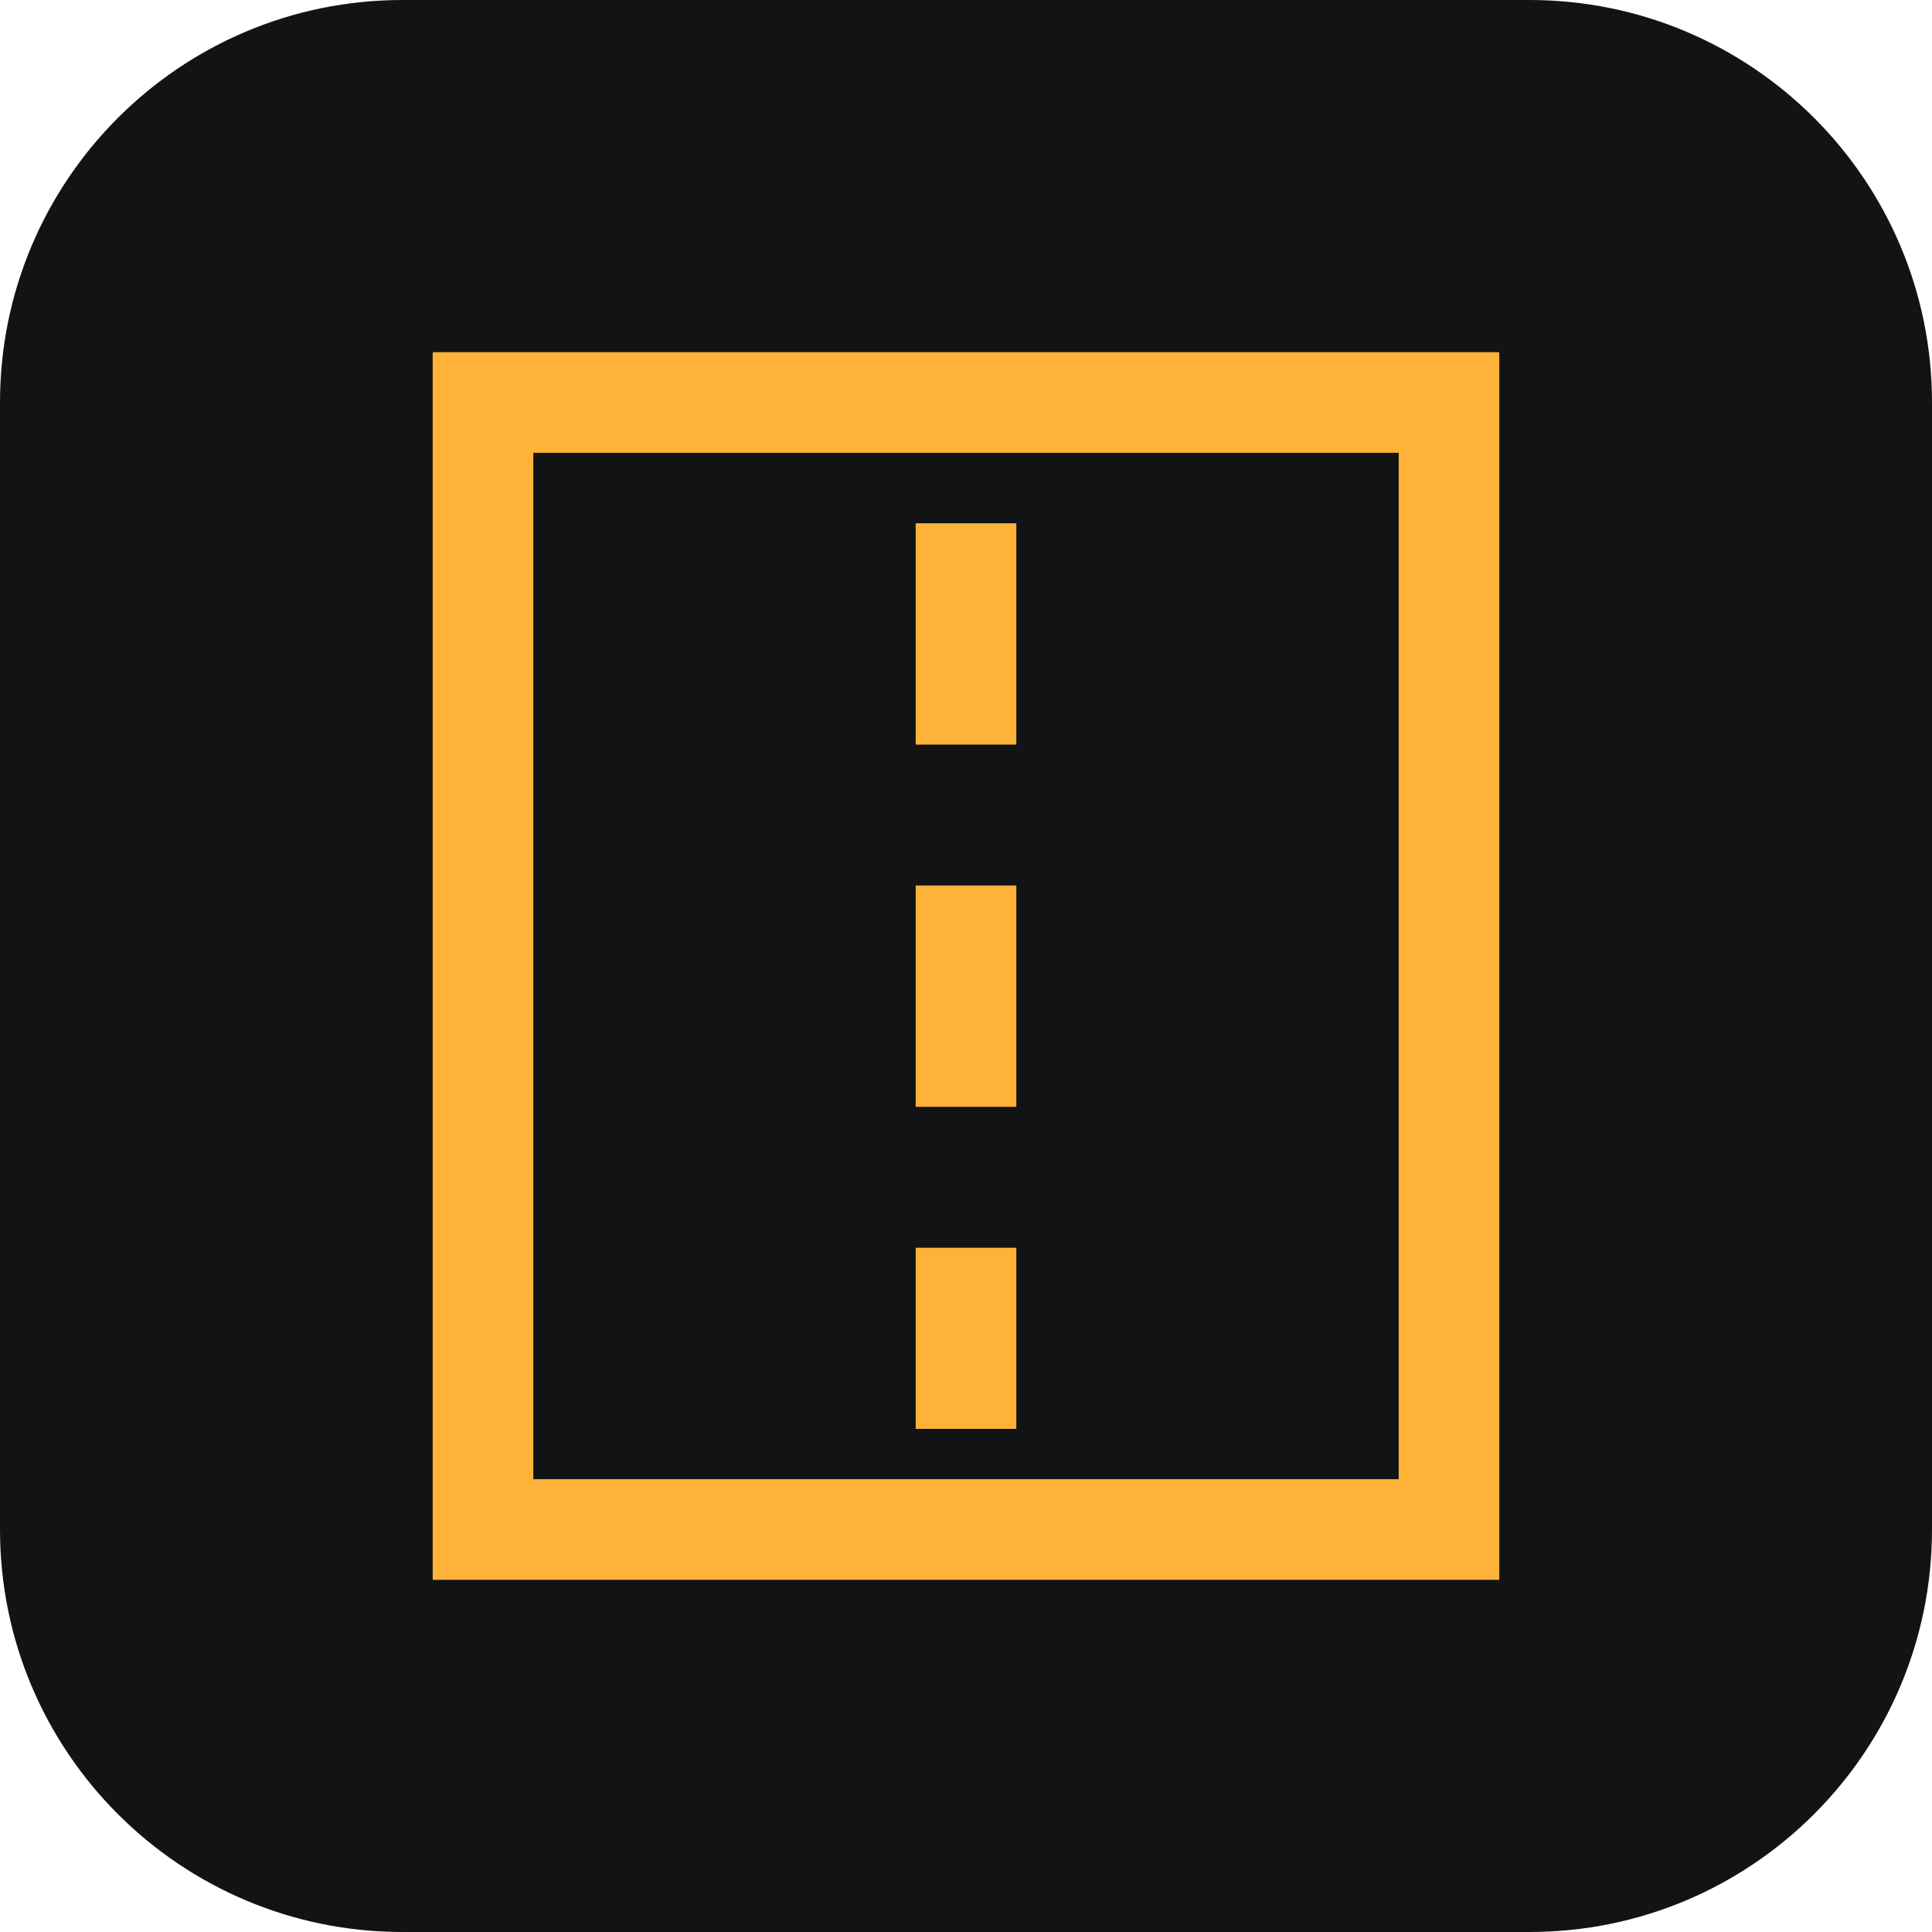
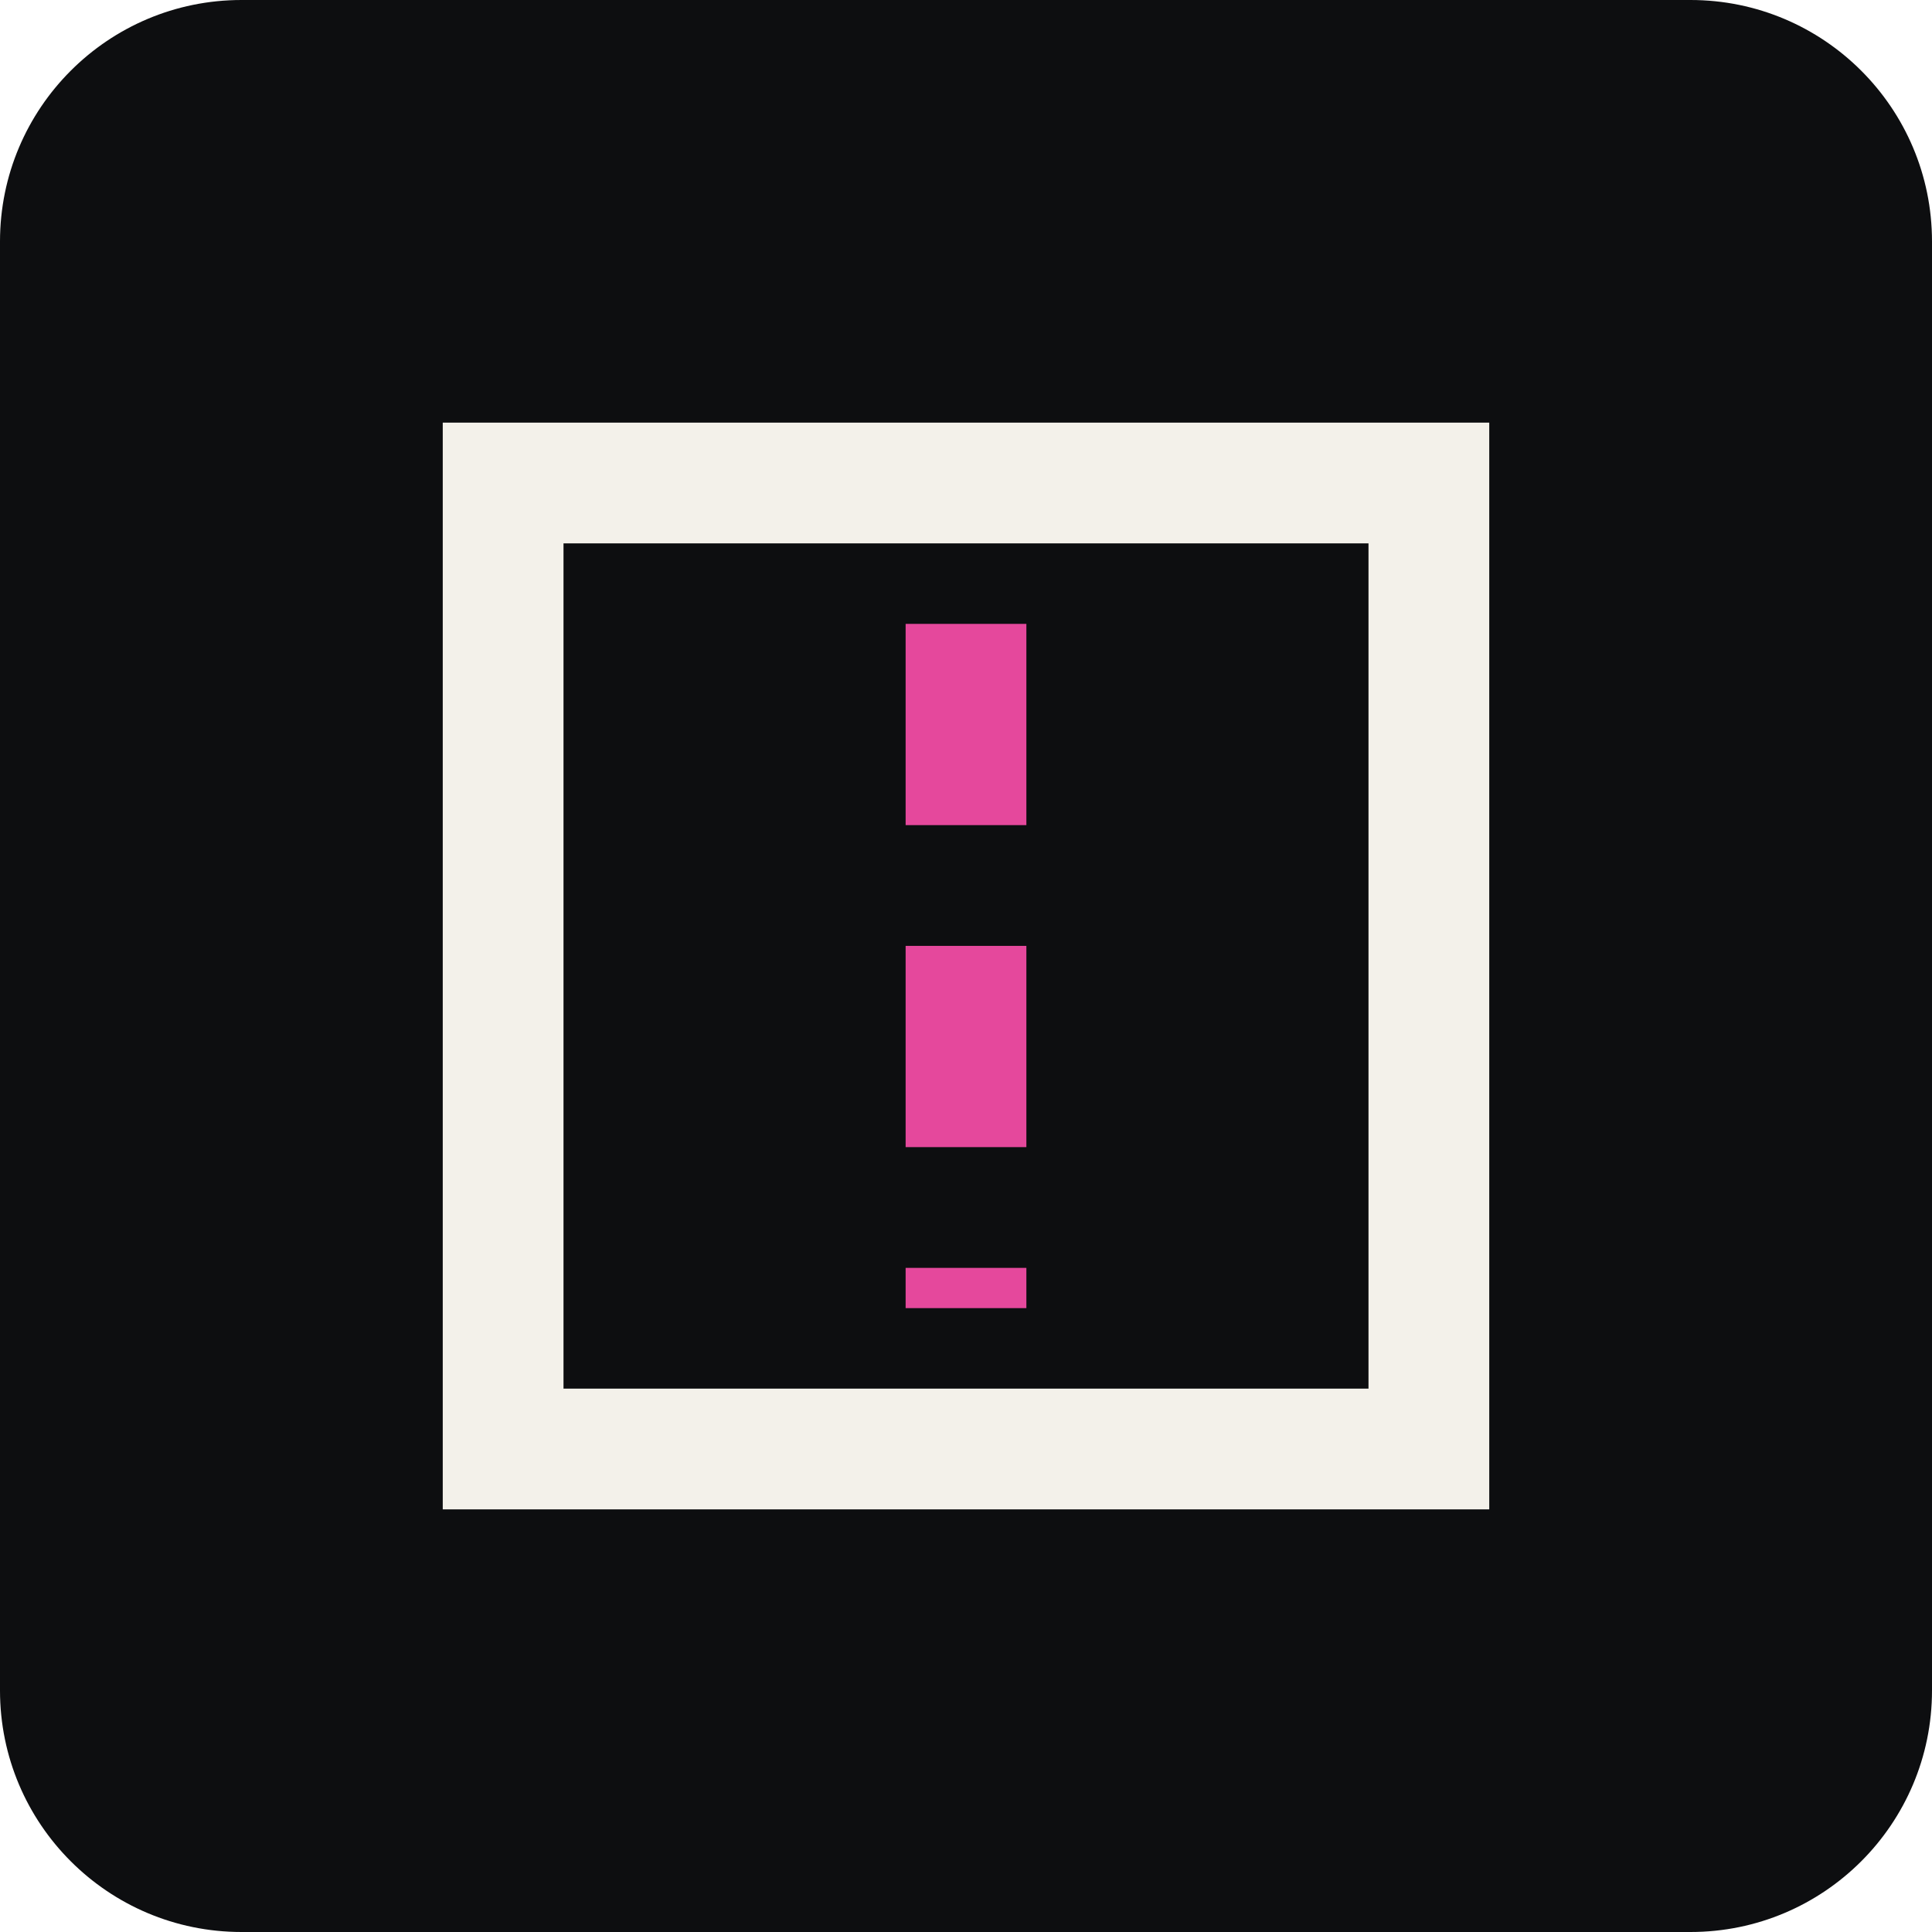
<svg xmlns="http://www.w3.org/2000/svg" viewBox="0 0 96 96">
-   <rect width="96" height="96" rx="20" fill="#121315" />
-   <path d="M24 20h48v56H24z" fill="none" stroke="#ffb238" stroke-width="5" />
-   <path d="M48 26v11m0 7v11m0 7v9" stroke="#ffb238" stroke-width="5" />
+   <rect width="96" height="96" rx="12" fill="#0d0e10" />
+   <path d="M25 24h46v48H25z" fill="none" stroke="#f3f1ea" stroke-width="6" />
+   <path d="M48 31v34" stroke="#e5489c" stroke-width="6" stroke-dasharray="10 6" />
</svg>
